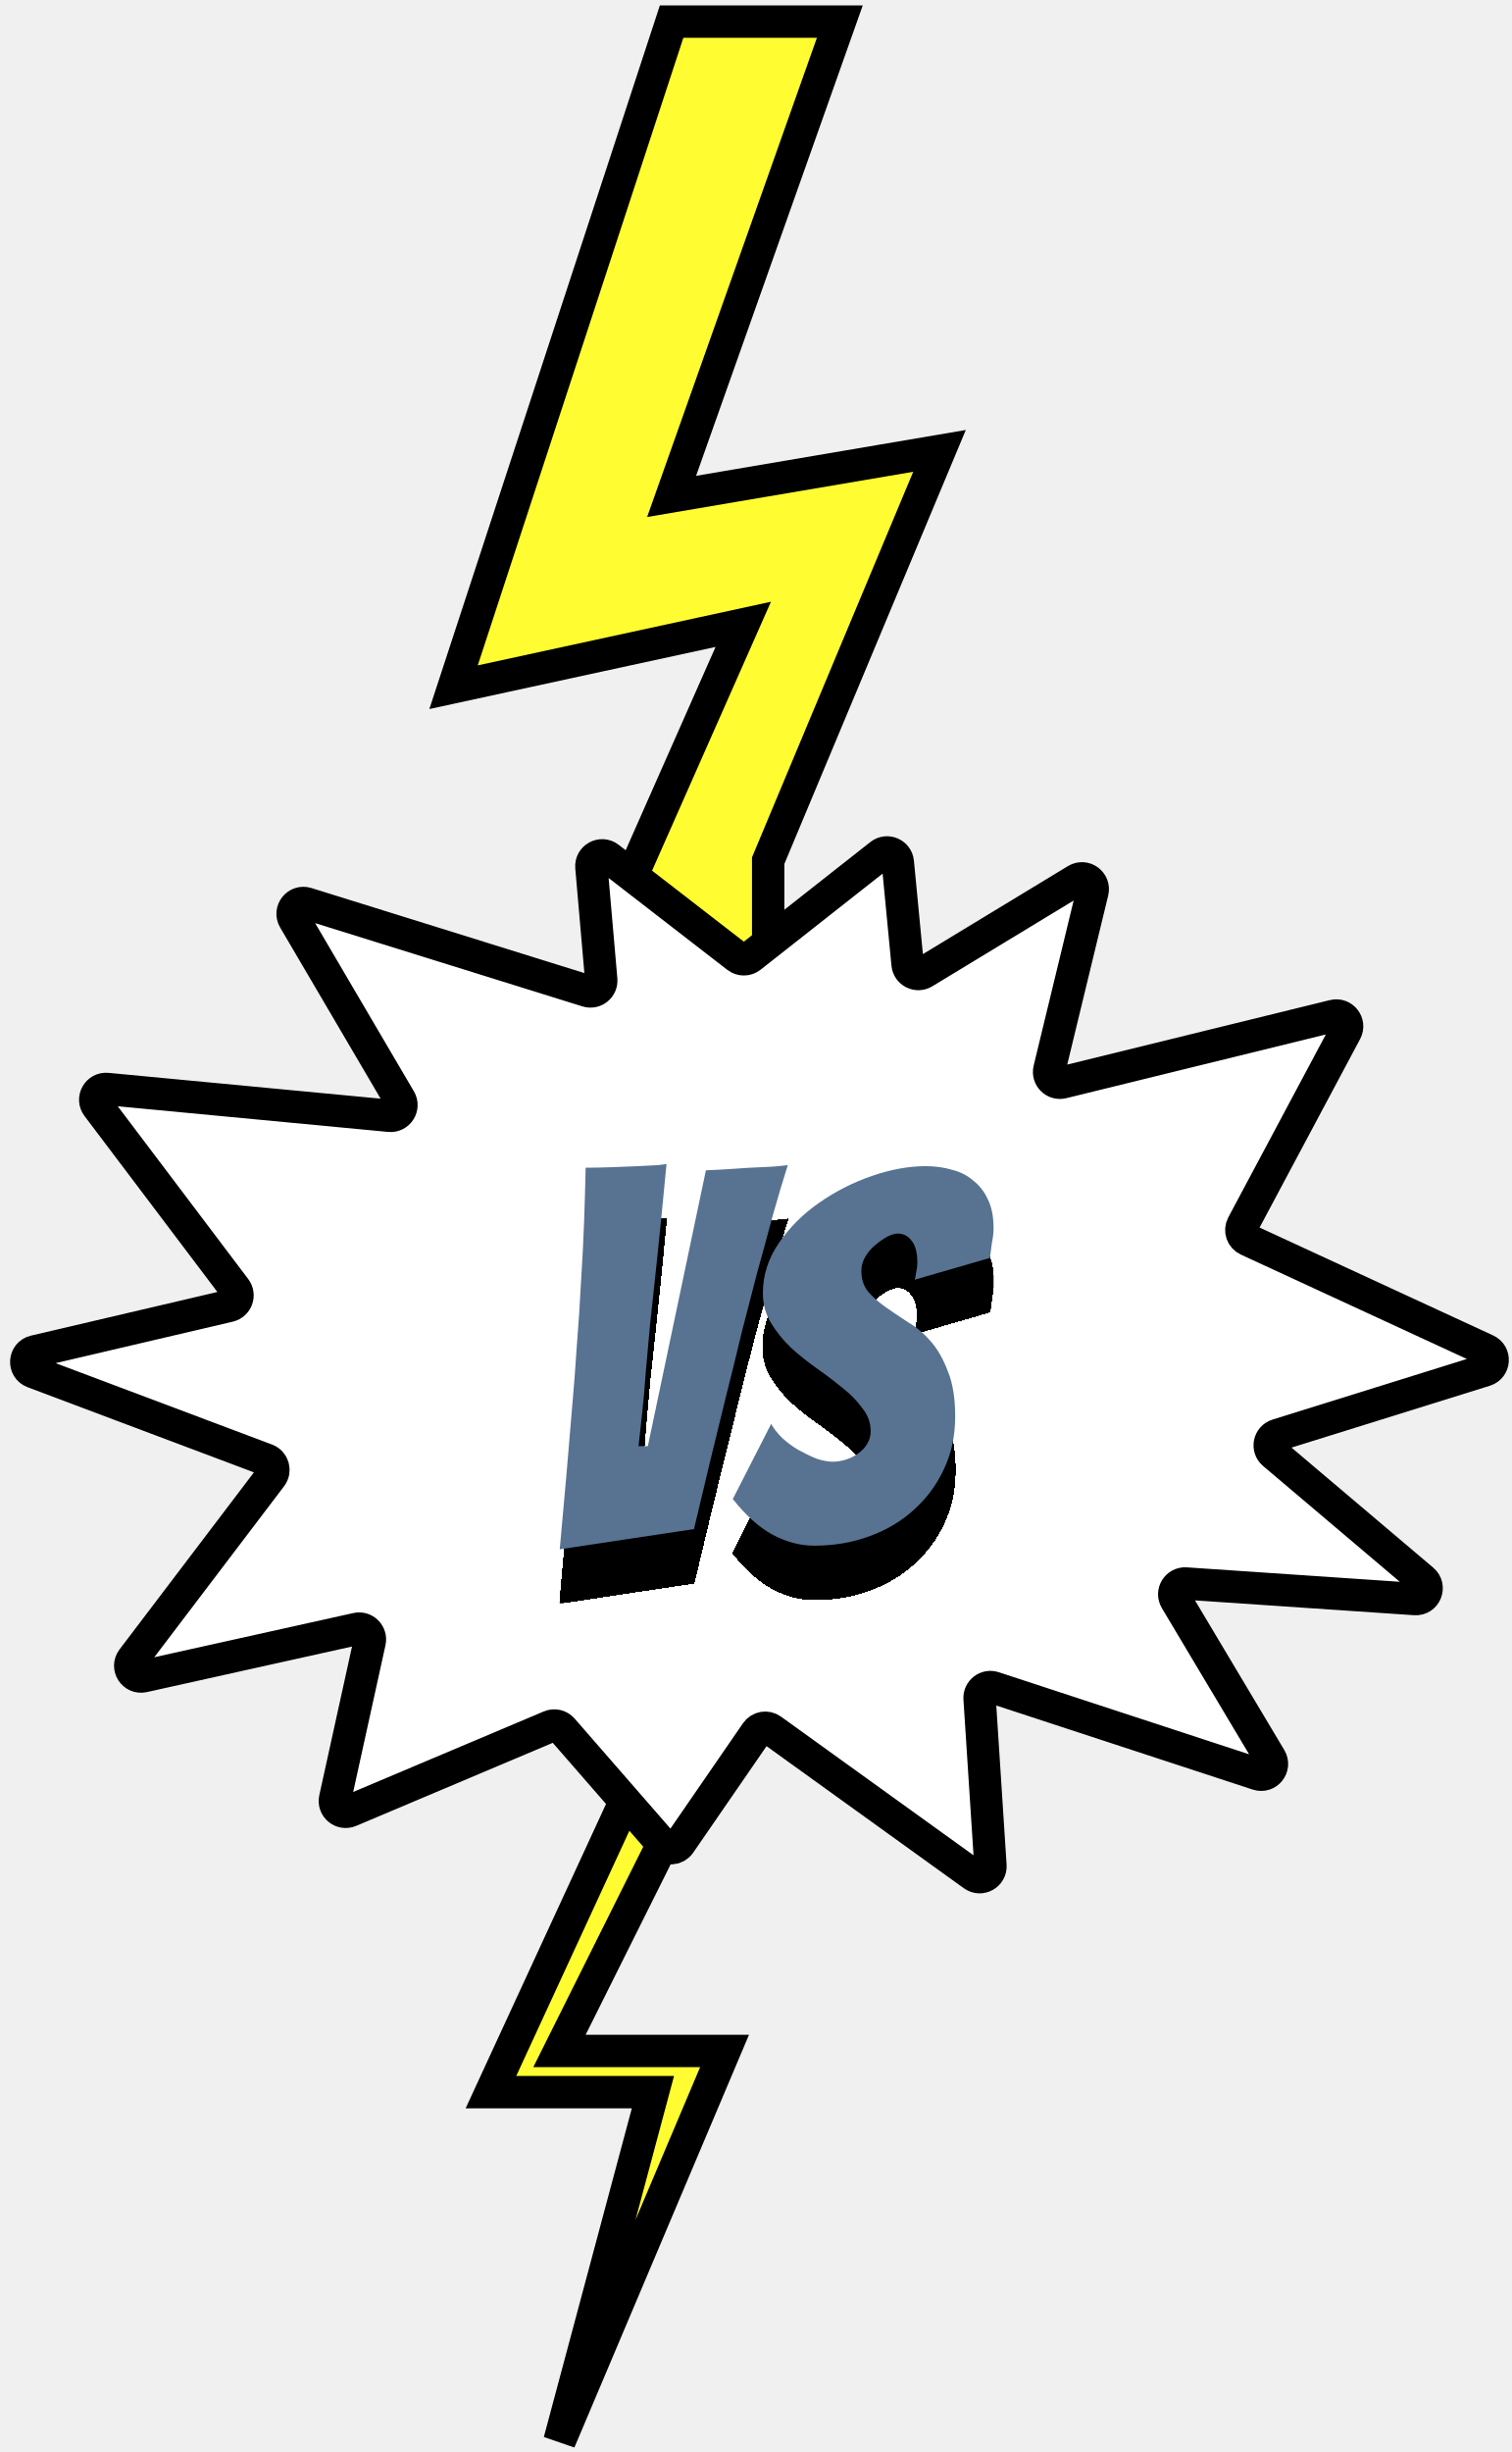
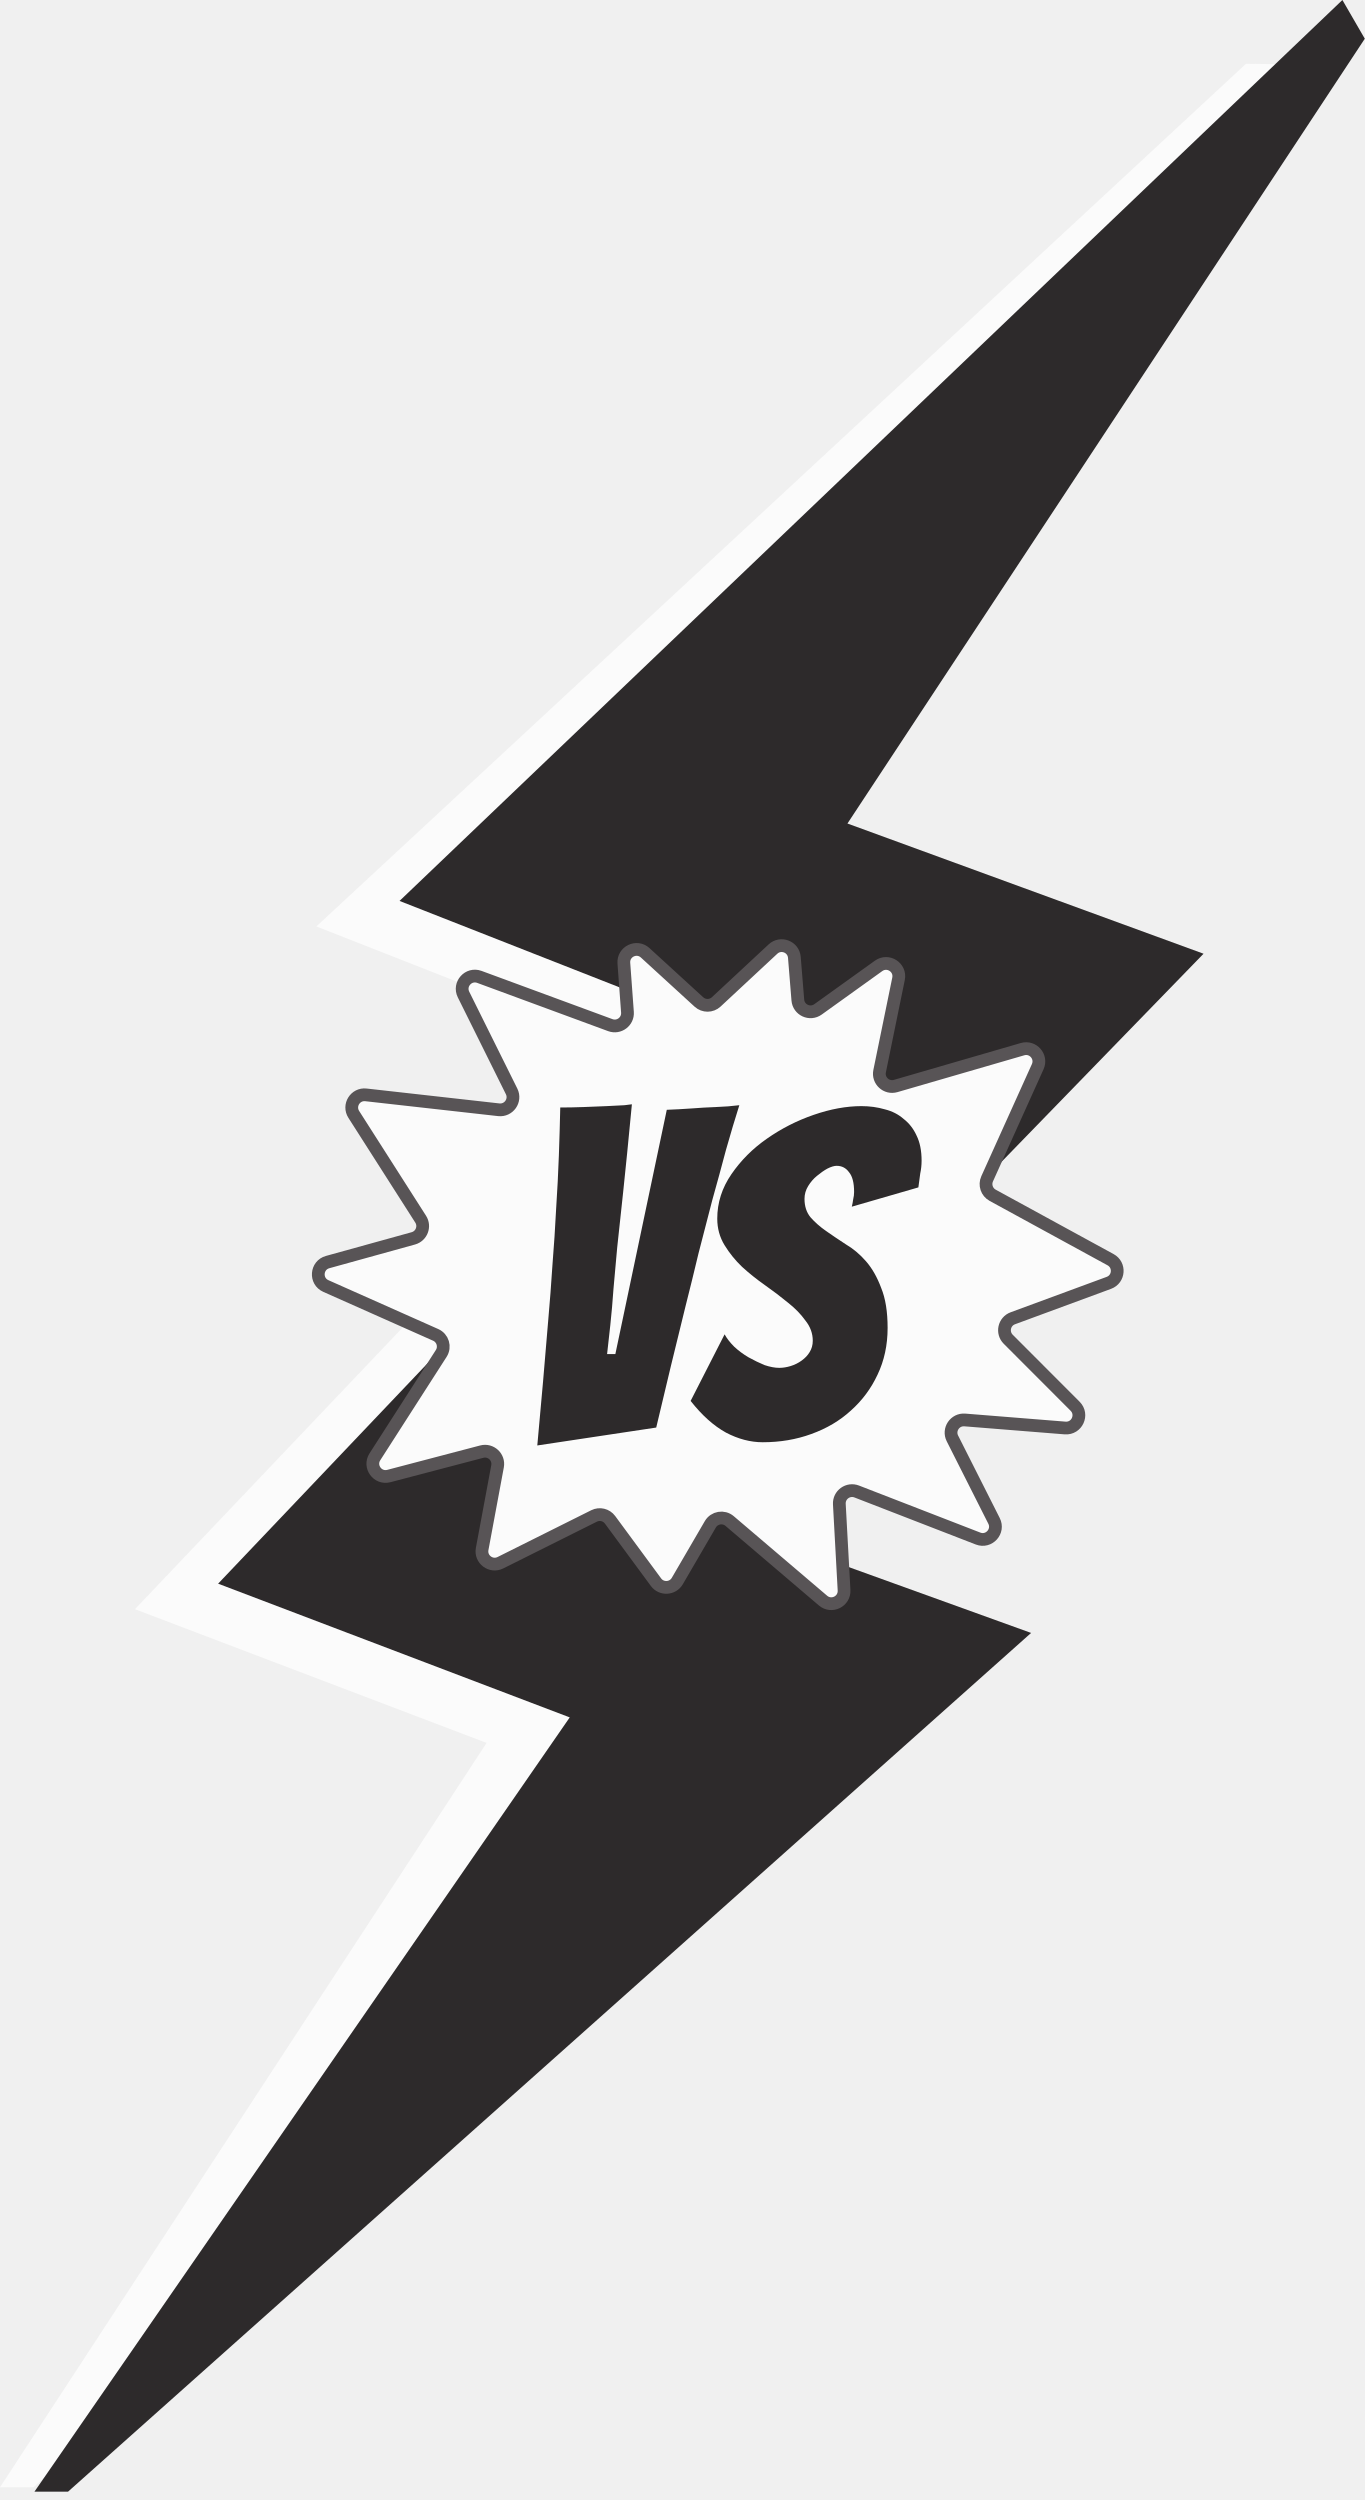
- <svg xmlns="http://www.w3.org/2000/svg" width="140" height="227" viewBox="0 0 140 227" fill="none">
-   <path d="M77.769 2H62.192L42 63.62L68.827 57.799L58.442 81.283L65.654 149.928L45.462 193.685H60.462L51.808 226L67.096 189.871H51.808L71.135 151.133V79.677L87 41.742L62.192 45.957L77.769 2Z" fill="#FFFC31" stroke="black" stroke-width="3" />
-   <path d="M81.524 79.132L69.502 88.596C69.142 88.88 68.634 88.882 68.272 88.602L56.374 79.397C55.685 78.864 54.69 79.406 54.766 80.275L55.673 90.696C55.735 91.405 55.058 91.949 54.38 91.738L28.395 83.644C27.522 83.372 26.773 84.317 27.235 85.105L37.035 101.795C37.447 102.499 36.89 103.374 36.078 103.297L9.916 100.816C9.05 100.734 8.499 101.72 9.023 102.414L21.79 119.317C22.226 119.894 21.924 120.729 21.22 120.894L3.206 125.111C2.244 125.336 2.157 126.673 3.082 127.021L24.67 135.139C25.297 135.374 25.519 136.147 25.115 136.68L12.266 153.603C11.703 154.345 12.37 155.386 13.28 155.184L33.038 150.797C33.751 150.638 34.388 151.274 34.231 151.988L31.033 166.517C30.858 167.309 31.651 167.969 32.399 167.653L50.938 159.824C51.336 159.656 51.797 159.762 52.081 160.088L61.376 170.757C61.805 171.25 62.583 171.206 62.953 170.668L70.038 160.383C70.356 159.921 70.991 159.811 71.446 160.139L90.133 173.593C90.818 174.087 91.769 173.56 91.715 172.717L90.713 157.25C90.667 156.544 91.35 156.015 92.022 156.236L116.472 164.249C117.351 164.537 118.116 163.58 117.642 162.786L108.88 148.108C108.466 147.415 109.001 146.543 109.806 146.598L131.038 148.036C132.001 148.101 132.489 146.899 131.752 146.275L117.932 134.571C117.33 134.062 117.528 133.088 118.281 132.854L137.519 126.856C138.393 126.584 138.472 125.378 137.641 124.994L115.529 114.783C115.008 114.542 114.796 113.912 115.066 113.405L124.625 95.486C125.032 94.723 124.344 93.838 123.504 94.044L98.388 100.209C97.659 100.388 97.001 99.731 97.177 99.002L101.162 82.554C101.371 81.689 100.432 81.002 99.671 81.464L85.559 90.025C84.929 90.408 84.116 90 84.045 89.266L83.138 79.823C83.062 79.035 82.146 78.643 81.524 79.132Z" fill="white" stroke="black" stroke-width="3" />
-   <g filter="url(#filter0_d)">
-     <path d="M51.832 143.432C52.248 138.952 52.632 134.552 52.984 130.232C53.144 128.44 53.288 126.552 53.416 124.568C53.576 122.584 53.704 120.632 53.8 118.712C53.928 116.76 54.024 114.888 54.088 113.096C54.152 111.272 54.2 109.608 54.232 108.104C55 108.104 55.816 108.088 56.68 108.056C57.576 108.024 58.376 107.992 59.08 107.96C59.816 107.928 60.44 107.896 60.952 107.864C61.464 107.8 61.72 107.768 61.72 107.768C61.368 111.48 61.064 114.536 60.808 116.936C60.552 119.304 60.344 121.24 60.184 122.744C60.056 124.216 59.928 125.64 59.8 127.016C59.704 128.392 59.592 129.672 59.464 130.856C59.336 132.04 59.224 133.048 59.128 133.88H59.992L65.368 108.344C66.232 108.312 67.112 108.264 68.008 108.2C68.808 108.136 69.64 108.088 70.504 108.056C71.4 108.024 72.216 107.96 72.952 107.864C72.504 109.272 72.04 110.824 71.56 112.52C71.112 114.216 70.632 115.976 70.12 117.8C69.64 119.624 69.16 121.48 68.68 123.368C68.232 125.256 67.784 127.08 67.336 128.84C66.312 132.968 65.288 137.208 64.264 141.56L51.832 143.432ZM88.451 131.144C88.451 132.936 88.1 134.568 87.395 136.04C86.724 137.48 85.796 138.728 84.612 139.784C83.46 140.84 82.084 141.656 80.484 142.232C78.915 142.808 77.219 143.096 75.395 143.096C74.115 143.096 72.835 142.76 71.555 142.088C70.275 141.384 69.043 140.28 67.859 138.776L71.412 131.816C71.635 132.232 71.972 132.664 72.419 133.112C72.868 133.528 73.364 133.896 73.907 134.216C74.484 134.536 75.043 134.808 75.588 135.032C76.163 135.224 76.675 135.32 77.124 135.32C77.507 135.32 77.907 135.256 78.323 135.128C78.74 135 79.124 134.808 79.475 134.552C79.828 134.296 80.1 134.008 80.291 133.688C80.516 133.336 80.627 132.936 80.627 132.488C80.627 131.72 80.371 131.016 79.859 130.376C79.379 129.704 78.772 129.08 78.035 128.504C77.299 127.896 76.499 127.288 75.635 126.68C74.772 126.072 73.972 125.432 73.236 124.76C72.531 124.088 71.924 123.336 71.412 122.504C70.9 121.672 70.644 120.744 70.644 119.72C70.644 118.056 71.139 116.504 72.132 115.064C73.124 113.624 74.356 112.392 75.828 111.368C77.332 110.312 78.963 109.48 80.724 108.872C82.484 108.264 84.147 107.96 85.716 107.96C86.579 107.96 87.395 108.072 88.163 108.296C88.931 108.488 89.588 108.824 90.132 109.304C90.707 109.752 91.156 110.328 91.475 111.032C91.828 111.736 92.004 112.616 92.004 113.672C92.004 114.12 91.956 114.568 91.859 115.016C91.796 115.464 91.731 115.944 91.668 116.456L84.707 118.472C84.772 118.216 84.82 117.96 84.852 117.704C84.915 117.448 84.948 117.192 84.948 116.936C84.948 115.976 84.772 115.288 84.419 114.872C84.1 114.424 83.668 114.2 83.124 114.2C82.868 114.2 82.547 114.296 82.163 114.488C81.811 114.68 81.444 114.936 81.059 115.256C80.707 115.544 80.403 115.896 80.147 116.312C79.891 116.728 79.763 117.176 79.763 117.656C79.763 118.424 79.972 119.064 80.388 119.576C80.835 120.088 81.379 120.568 82.019 121.016C82.659 121.464 83.347 121.928 84.084 122.408C84.852 122.856 85.555 123.448 86.195 124.184C86.835 124.92 87.364 125.848 87.779 126.968C88.228 128.056 88.451 129.448 88.451 131.144Z" fill="#587291" />
-   </g>
-   <defs>
-     <filter id="filter0_d" x="51.832" y="107.768" width="40.172" height="40.664" filterUnits="userSpaceOnUse" color-interpolation-filters="sRGB">
-       <feFlood flood-opacity="0" result="BackgroundImageFix" />
-       <feColorMatrix in="SourceAlpha" type="matrix" values="0 0 0 0 0 0 0 0 0 0 0 0 0 0 0 0 0 0 127 0" />
-       <feOffset dy="5" />
-       <feColorMatrix type="matrix" values="0 0 0 0 0 0 0 0 0 0 0 0 0 0 0 0 0 0 1 0" />
-       <feBlend mode="normal" in2="BackgroundImageFix" result="effect1_dropShadow" />
-       <feBlend mode="normal" in="SourceGraphic" in2="effect1_dropShadow" result="shape" />
-     </filter>
-   </defs>
+ <svg xmlns="http://www.w3.org/2000/svg" width="107" height="196" viewBox="0 0 107 196" fill="none">
+   <path d="M24.802 72.633L97.685 5L100.479 5.035L59.919 66.563L87.837 76.772L46.048 119.814L74.317 130.022L2.634 195H0L38.147 136.644L10.58 126.16L51.491 83.118L24.802 72.633Z" fill="#FBFBFB" />
+   <path d="M31.323 70.633L105.244 0L107 3.035L66.44 64.563L94.358 74.772L52.568 117.814L80.838 128.022L5.336 195.345H2.702L44.667 134.644L17.1 124.16L58.011 81.118L31.323 70.633Z" fill="#2D2A2B" />
+   <path d="M60.6 74.407L56.152 78.549C55.77 78.905 55.18 78.907 54.795 78.555L50.582 74.7C49.914 74.089 48.843 74.608 48.91 75.511L49.193 79.36C49.246 80.085 48.532 80.623 47.85 80.372L37.582 76.588C36.733 76.275 35.938 77.16 36.34 77.971L40.111 85.568C40.462 86.277 39.89 87.094 39.103 87.006L28.69 85.838C27.854 85.744 27.283 86.661 27.736 87.37L32.981 95.585C33.343 96.152 33.053 96.907 32.405 97.087L25.687 98.947C24.783 99.197 24.69 100.443 25.547 100.824L34.158 104.655C34.718 104.904 34.924 105.593 34.593 106.108L29.391 114.214C28.899 114.981 29.605 115.953 30.487 115.721L37.771 113.808C38.48 113.622 39.142 114.237 39.008 114.958L37.801 121.441C37.65 122.253 38.493 122.887 39.231 122.518L46.575 118.85C47.01 118.632 47.539 118.76 47.827 119.151L51.43 124.044C51.857 124.623 52.738 124.576 53.1 123.954L55.689 119.507C56.003 118.969 56.727 118.845 57.202 119.249L64.527 125.489C65.196 126.059 66.222 125.55 66.174 124.673L65.804 117.92C65.765 117.195 66.487 116.671 67.164 116.933L76.679 120.622C77.533 120.953 78.346 120.057 77.933 119.239L74.67 112.773C74.318 112.076 74.865 111.263 75.642 111.325L83.502 111.955C84.429 112.029 84.947 110.91 84.29 110.252L79.044 104.997C78.529 104.481 78.722 103.605 79.406 103.352L86.936 100.576C87.741 100.279 87.823 99.172 87.069 98.76L77.824 93.71C77.365 93.459 77.177 92.897 77.391 92.421L81.358 83.626C81.709 82.848 80.987 82.016 80.167 82.254L70.221 85.142C69.498 85.352 68.811 84.719 68.962 83.981L70.445 76.738C70.628 75.847 69.622 75.195 68.882 75.725L64.13 79.136C63.498 79.59 62.613 79.18 62.55 78.404L62.278 75.058C62.211 74.225 61.212 73.838 60.6 74.407Z" fill="#FBFBFB" stroke="#585456" />
+   <path d="M42.124 113.324C42.436 109.964 42.724 106.664 42.988 103.424C43.108 102.08 43.216 100.664 43.312 99.176C43.432 97.688 43.528 96.224 43.6 94.784C43.696 93.32 43.768 91.916 43.816 90.572C43.864 89.204 43.9 87.956 43.924 86.828C44.5 86.828 45.112 86.816 45.76 86.792C46.432 86.768 47.032 86.744 47.56 86.72C48.112 86.696 48.58 86.672 48.964 86.648C49.348 86.6 49.54 86.576 49.54 86.576C49.276 89.36 49.048 91.652 48.856 93.452C48.664 95.228 48.508 96.68 48.388 97.808C48.292 98.912 48.196 99.98 48.1 101.012C48.028 102.044 47.944 103.004 47.848 103.892C47.752 104.78 47.668 105.536 47.596 106.16H48.244L52.276 87.008C52.924 86.984 53.584 86.948 54.256 86.9C54.856 86.852 55.48 86.816 56.128 86.792C56.8 86.768 57.412 86.72 57.964 86.648C57.628 87.704 57.28 88.868 56.92 90.14C56.584 91.412 56.224 92.732 55.84 94.1C55.48 95.468 55.12 96.86 54.76 98.276C54.424 99.692 54.088 101.06 53.752 102.38C52.984 105.476 52.216 108.656 51.448 111.92L42.124 113.324ZM69.589 104.108C69.589 105.452 69.325 106.676 68.797 107.78C68.293 108.86 67.597 109.796 66.709 110.588C65.845 111.38 64.813 111.992 63.613 112.424C62.437 112.856 61.165 113.072 59.797 113.072C58.837 113.072 57.877 112.82 56.917 112.316C55.957 111.788 55.033 110.96 54.145 109.832L56.809 104.612C56.977 104.924 57.229 105.248 57.565 105.584C57.901 105.896 58.273 106.172 58.681 106.412C59.113 106.652 59.533 106.856 59.941 107.024C60.373 107.168 60.757 107.24 61.093 107.24C61.381 107.24 61.681 107.192 61.993 107.096C62.305 107 62.593 106.856 62.857 106.664C63.121 106.472 63.325 106.256 63.469 106.016C63.637 105.752 63.721 105.452 63.721 105.116C63.721 104.54 63.529 104.012 63.145 103.532C62.785 103.028 62.329 102.56 61.777 102.128C61.225 101.672 60.625 101.216 59.977 100.76C59.329 100.304 58.729 99.824 58.177 99.32C57.649 98.816 57.193 98.252 56.809 97.628C56.425 97.004 56.233 96.308 56.233 95.54C56.233 94.292 56.605 93.128 57.349 92.048C58.093 90.968 59.017 90.044 60.121 89.276C61.249 88.484 62.473 87.86 63.793 87.404C65.113 86.948 66.361 86.72 67.537 86.72C68.185 86.72 68.797 86.804 69.373 86.972C69.949 87.116 70.441 87.368 70.849 87.728C71.281 88.064 71.617 88.496 71.857 89.024C72.121 89.552 72.253 90.212 72.253 91.004C72.253 91.34 72.217 91.676 72.145 92.012C72.097 92.348 72.049 92.708 72.001 93.092L66.781 94.604C66.829 94.412 66.865 94.22 66.889 94.028C66.937 93.836 66.961 93.644 66.961 93.452C66.961 92.732 66.829 92.216 66.565 91.904C66.325 91.568 66.001 91.4 65.593 91.4C65.401 91.4 65.161 91.472 64.873 91.616C64.609 91.76 64.333 91.952 64.045 92.192C63.781 92.408 63.553 92.672 63.361 92.984C63.169 93.296 63.073 93.632 63.073 93.992C63.073 94.568 63.229 95.048 63.541 95.432C63.877 95.816 64.285 96.176 64.765 96.512C65.245 96.848 65.761 97.196 66.313 97.556C66.889 97.892 67.417 98.336 67.897 98.888C68.377 99.44 68.773 100.136 69.085 100.976C69.421 101.792 69.589 102.836 69.589 104.108Z" fill="#2D2A2B" />
</svg>
